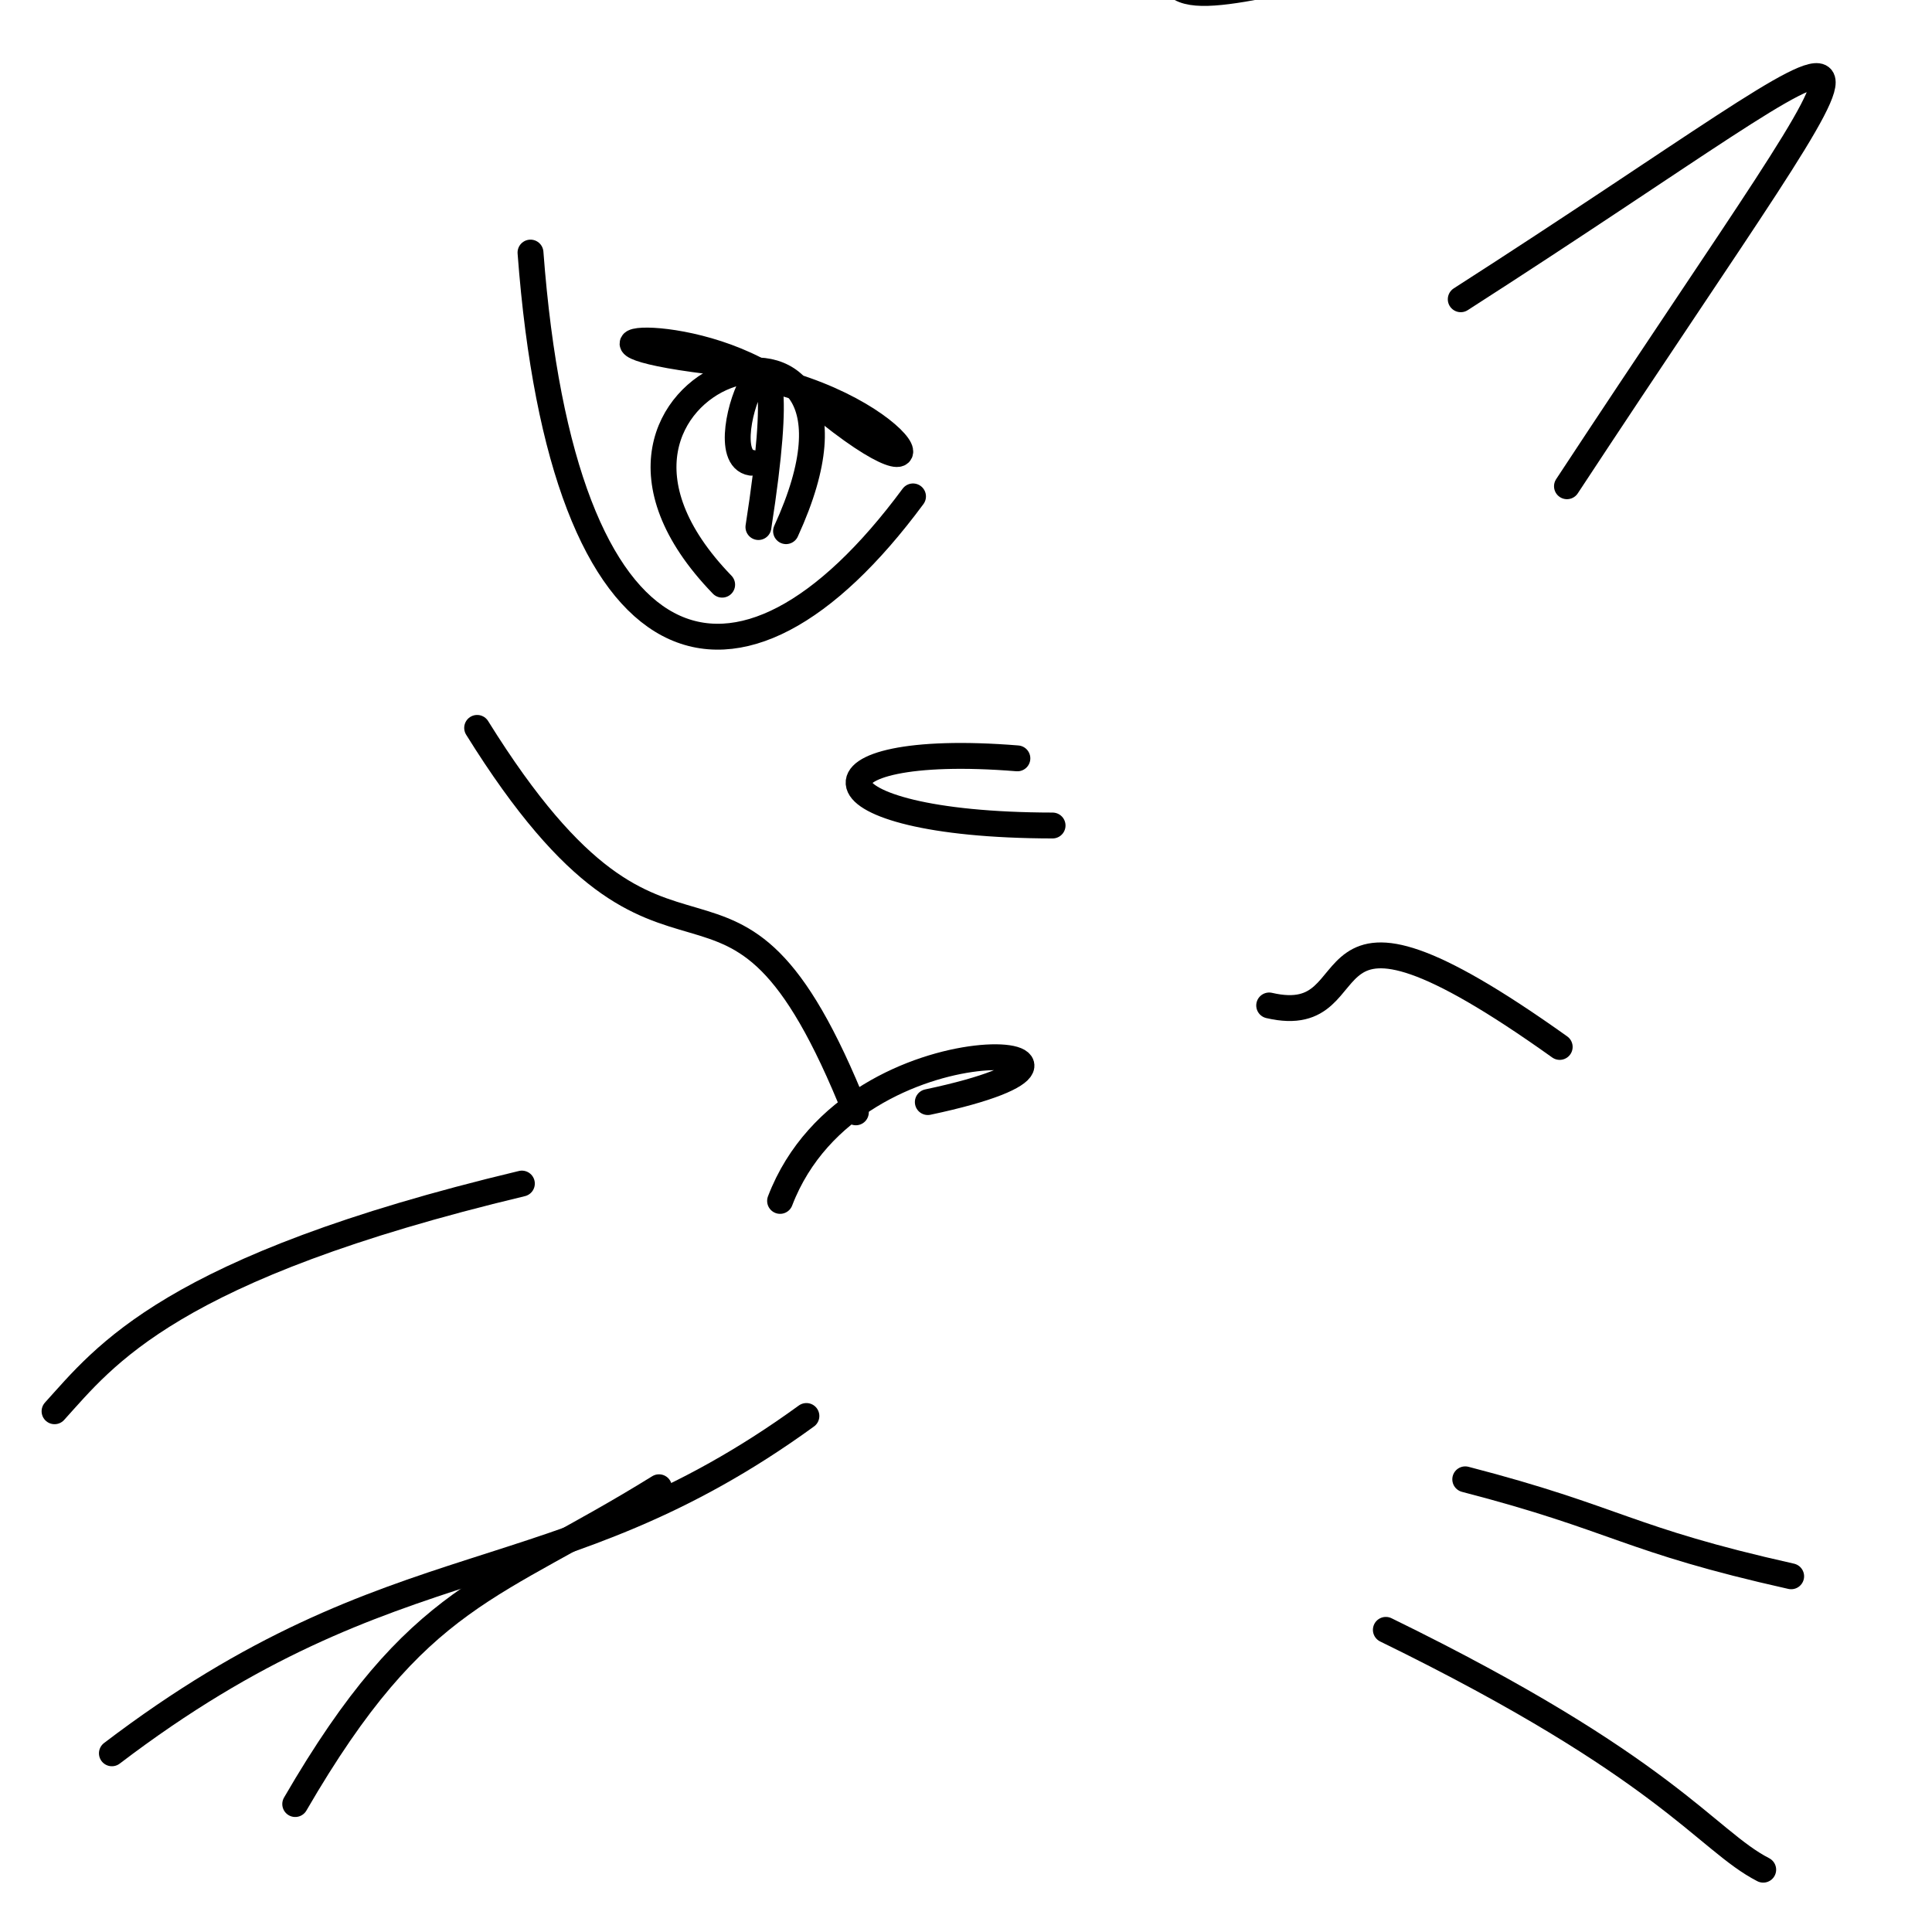
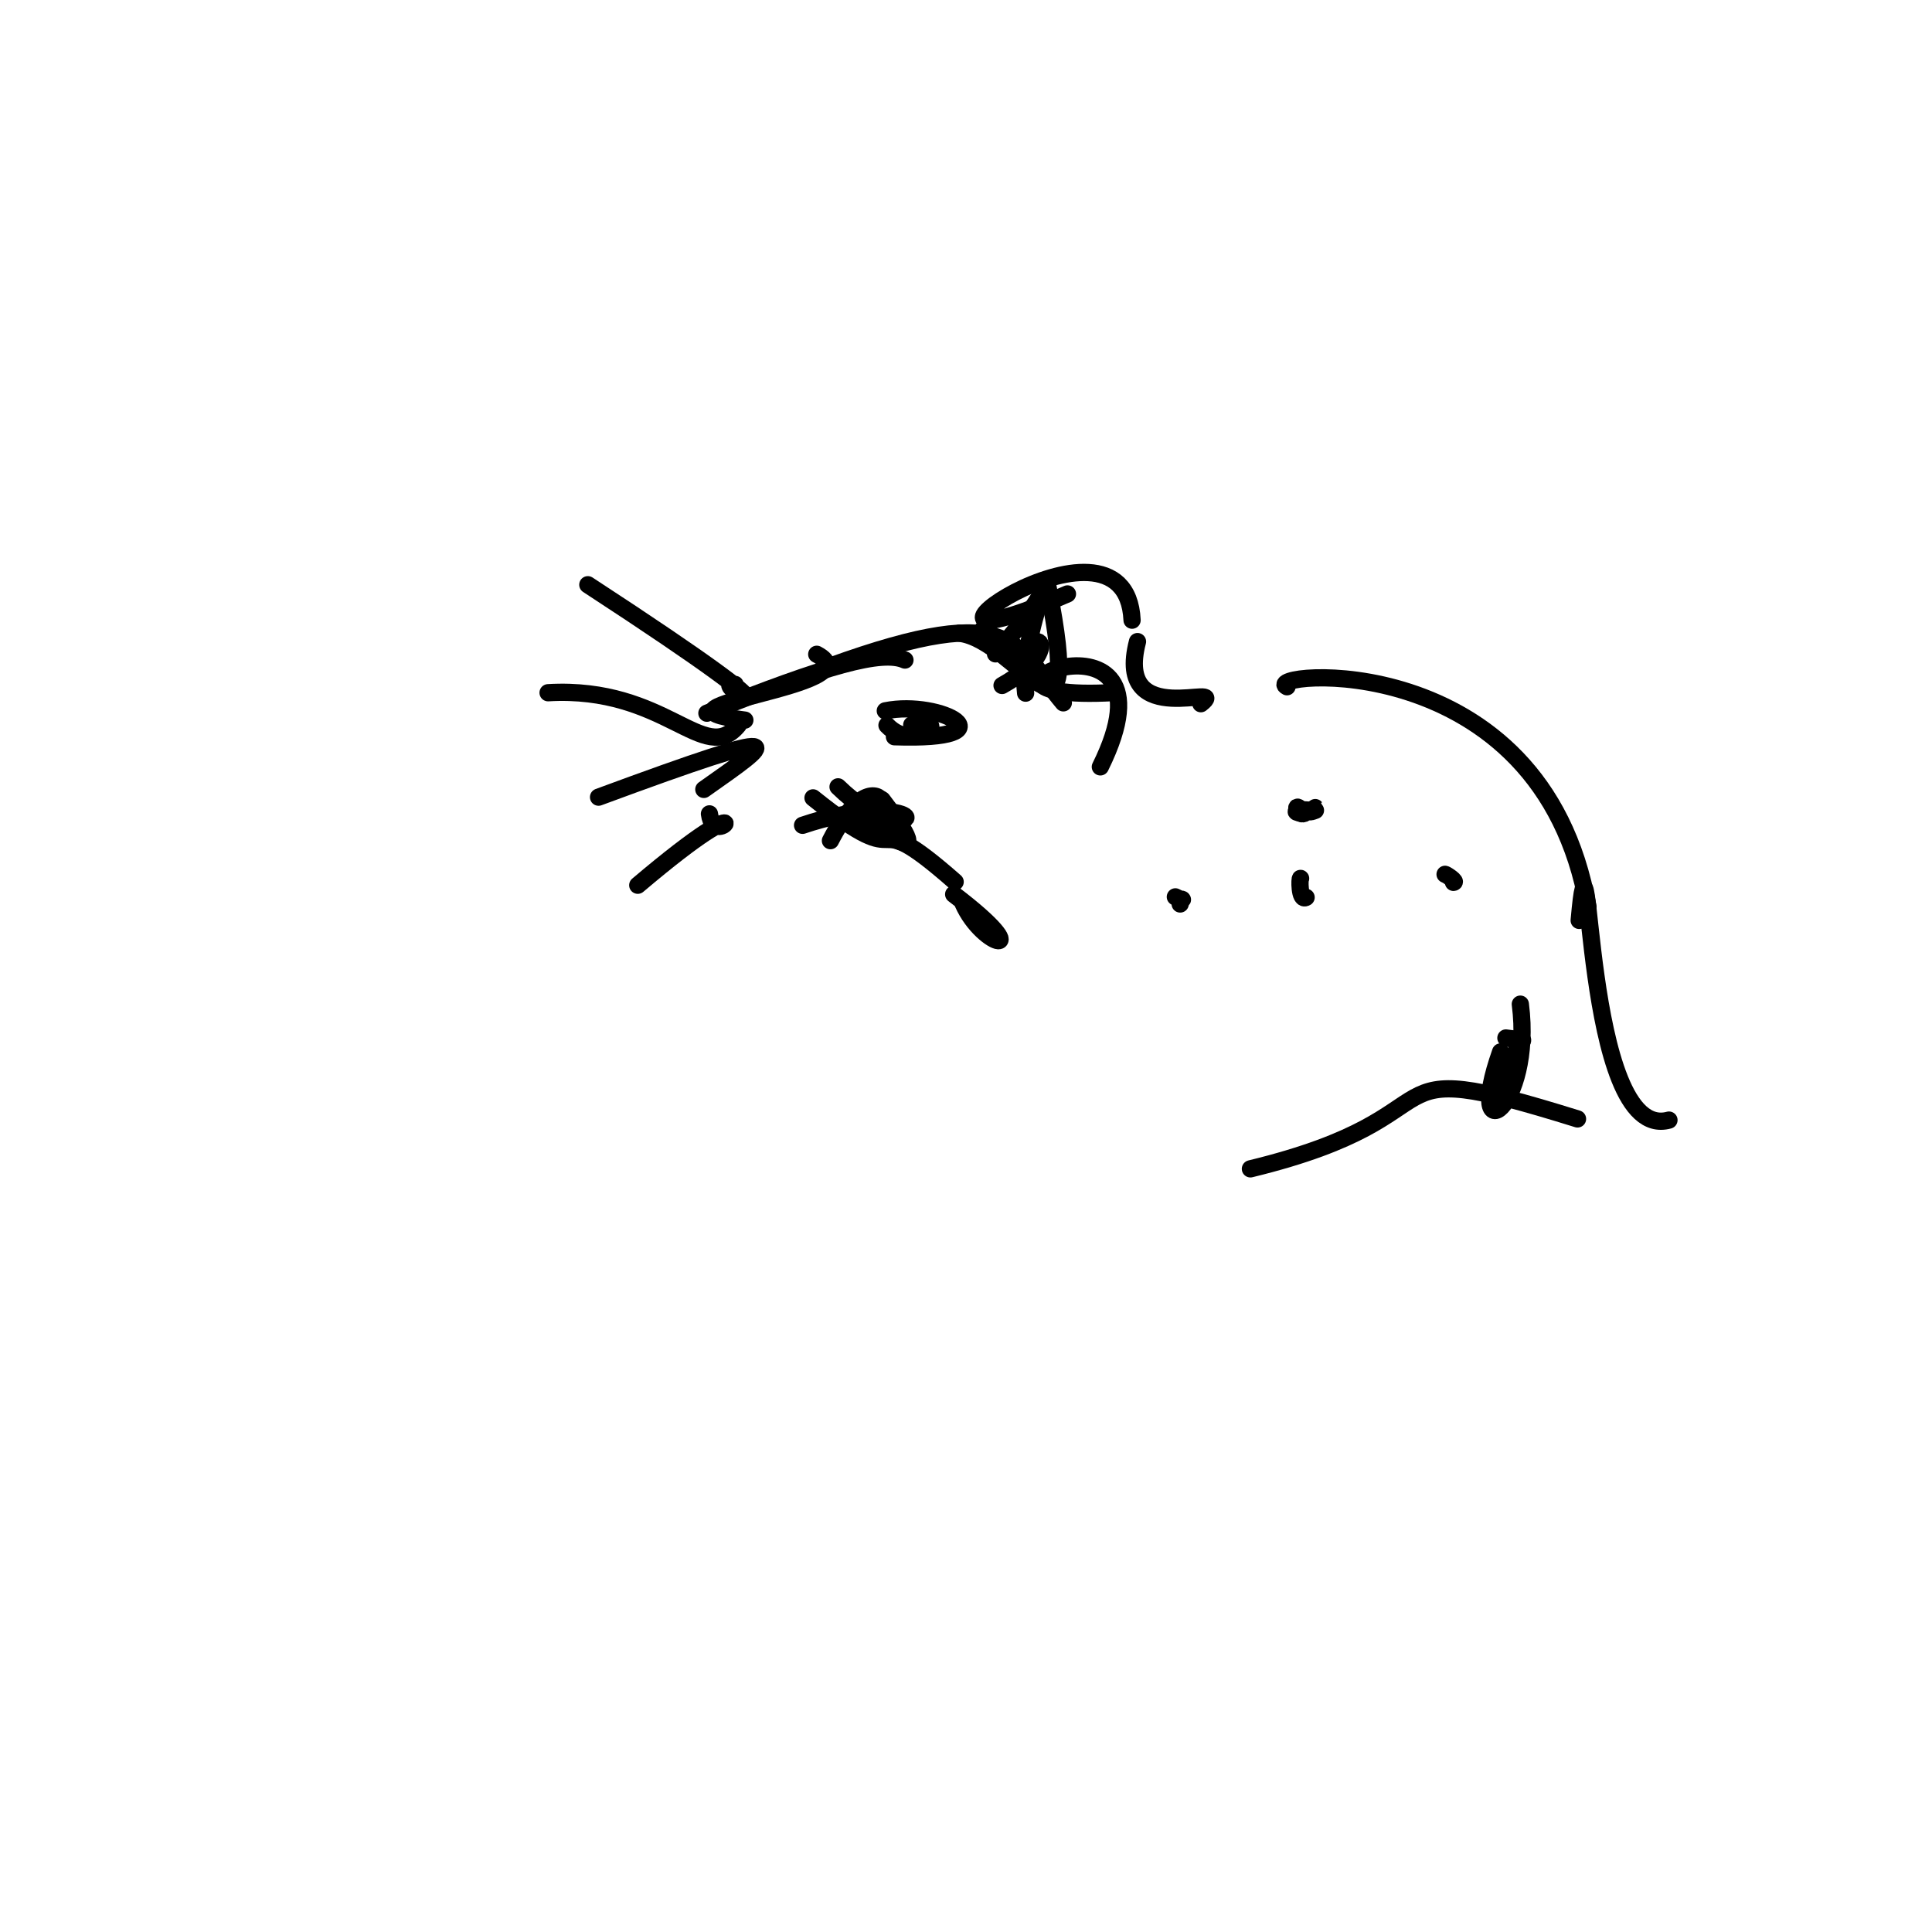
<svg xmlns="http://www.w3.org/2000/svg" version="1.1" width="224" height="224">
  <defs />
  <g>
-     <path d="M 122.038 95.711 C 93.126 95.67 92.44 85.862 117.958 87.926" stroke-width="3.0" fill="none" stroke="rgb(0, 0, 0)" stroke-opacity="1.0" stroke-linecap="round" stroke-linejoin="round" />
-     <path d="M 34.229 209.166 C 48.555 184.47 56.987 184.479 76.406 172.435" stroke-width="3.0" fill="none" stroke="rgb(0, 0, 0)" stroke-opacity="1.0" stroke-linecap="round" stroke-linejoin="round" />
-     <path d="M 60.508 137.226 C 19.607 147 12.11 157.253 6.324 163.624" stroke-width="3.0" fill="none" stroke="rgb(0, 0, 0)" stroke-opacity="1.0" stroke-linecap="round" stroke-linejoin="round" />
-     <path d="M 147.151 116.575 C 159.959 119.564 149.342 98.92 180.835 121.383" stroke-width="3.0" fill="none" stroke="rgb(0, 0, 0)" stroke-opacity="1.0" stroke-linecap="round" stroke-linejoin="round" />
-     <path d="M 92.995 45.277 C 111.295 61.098 106.325 47.063 86.71 43.457" stroke-width="3.0" fill="none" stroke="rgb(0, 0, 0)" stroke-opacity="1.0" stroke-linecap="round" stroke-linejoin="round" />
-     <path d="M 169.361 34.697 C 223.188 0.148 222.965 -6.397 181.677 56.377" stroke-width="3.0" fill="none" stroke="rgb(0, 0, 0)" stroke-opacity="1.0" stroke-linecap="round" stroke-linejoin="round" />
-     <path d="M 12.973 203.282 C 46.106 178.056 64.282 185.393 93.497 164.173" stroke-width="3.0" fill="none" stroke="rgb(0, 0, 0)" stroke-opacity="1.0" stroke-linecap="round" stroke-linejoin="round" />
-     <path d="M 99.23 128.966 C 84.338 91.723 78.485 121.664 55.321 84.393" stroke-width="3.0" fill="none" stroke="rgb(0, 0, 0)" stroke-opacity="1.0" stroke-linecap="round" stroke-linejoin="round" />
-     <path d="M 90.444 139.236 C 99.105 116.619 136.647 121.626 107.573 127.778" stroke-width="3.0" fill="none" stroke="rgb(0, 0, 0)" stroke-opacity="1.0" stroke-linecap="round" stroke-linejoin="round" />
-     <path d="M 156.594 -3.807 C 140.279 -0.411 133.783 1.656 136.079 -6.452" stroke-width="3.0" fill="none" stroke="rgb(0, 0, 0)" stroke-opacity="1.0" stroke-linecap="round" stroke-linejoin="round" />
-     <path d="M 160.678 188.969 C 193.318 204.914 197.833 213.38 204.43 216.775" stroke-width="3.0" fill="none" stroke="rgb(0, 0, 0)" stroke-opacity="1.0" stroke-linecap="round" stroke-linejoin="round" />
-     <path d="M 207.671 182.758 C 188.476 178.46 187.64 176.117 169.884 171.516" stroke-width="3.0" fill="none" stroke="rgb(0, 0, 0)" stroke-opacity="1.0" stroke-linecap="round" stroke-linejoin="round" />
-     <path d="M 83.728 67.788 C 60.381 43.656 105.862 29.516 91.135 61.584" stroke-width="3.0" fill="none" stroke="rgb(0, 0, 0)" stroke-opacity="1.0" stroke-linecap="round" stroke-linejoin="round" />
-     <path d="M 89.707 44.03 C 78.541 36.864 62.266 39.735 84.178 42.107" stroke-width="3.0" fill="none" stroke="rgb(0, 0, 0)" stroke-opacity="1.0" stroke-linecap="round" stroke-linejoin="round" />
-     <path d="M 87.933 61.108 C 93.335 26.565 81.443 52.786 87.099 53.647" stroke-width="3.0" fill="none" stroke="rgb(0, 0, 0)" stroke-opacity="1.0" stroke-linecap="round" stroke-linejoin="round" />
-     <path d="M 105.857 57.554 C 85.526 85.058 65.242 79.003 61.507 29.284" stroke-width="3.0" fill="none" stroke="rgb(0, 0, 0)" stroke-opacity="1.0" stroke-linecap="round" stroke-linejoin="round" />
+     <path d="M 127.577 88.912 C 137.82 68.212 106.33 81.518 129.111 80.301" stroke-width="2" fill="none" stroke="rgb(0, 0, 0)" stroke-opacity="1.0" stroke-linecap="round" stroke-linejoin="round" />
+     <path d="M 174.598 120.346 C 178.469 120.948 175.729 118.845 173.399 128.256" stroke-width="2" fill="none" stroke="rgb(0, 0, 0)" stroke-opacity="1.0" stroke-linecap="round" stroke-linejoin="round" />
+     <path d="M 136.274 103.984 C 137.906 104.844 136.548 103.608 136.832 104.809" stroke-width="2" fill="none" stroke="rgb(0, 0, 0)" stroke-opacity="1.0" stroke-linecap="round" stroke-linejoin="round" />
+     <path d="M 151.055 94.253 C 149.528 94.242 150.491 93.685 151.999 93.98" stroke-width="2" fill="none" stroke="rgb(0, 0, 0)" stroke-opacity="1.0" stroke-linecap="round" stroke-linejoin="round" />
+     <path d="M 123.763 68.863 C 98.363 79.878 130.517 56.274 131.255 71.904" stroke-width="2" fill="none" stroke="rgb(0, 0, 0)" stroke-opacity="1.0" stroke-linecap="round" stroke-linejoin="round" />
+     <path d="M 113.994 73.193 C 113.25 71.31 121.118 80.16 119.199 74.896" stroke-width="2" fill="none" stroke="rgb(0, 0, 0)" stroke-opacity="1.0" stroke-linecap="round" stroke-linejoin="round" />
+     <path d="M 176.27 116.424 C 177.829 128.588 169.694 134.091 173.982 121.963" stroke-width="2" fill="none" stroke="rgb(0, 0, 0)" stroke-opacity="1.0" stroke-linecap="round" stroke-linejoin="round" />
+     <path d="M 151.039 94.112 C 149.877 92.678 150.37 94.64 151.19 94.325" stroke-width="2" fill="none" stroke="rgb(0, 0, 0)" stroke-opacity="1.0" stroke-linecap="round" stroke-linejoin="round" />
+     <path d="M 167.546 101.369 C 167.707 101.396 169.001 102.261 168.518 102.303" stroke-width="2" fill="none" stroke="rgb(0, 0, 0)" stroke-opacity="1.0" stroke-linecap="round" stroke-linejoin="round" />
+     <path d="M 123.284 81.489 C 117.789 75.003 118.041 69.346 96.238 77.238" stroke-width="2" fill="none" stroke="rgb(0, 0, 0)" stroke-opacity="1.0" stroke-linecap="round" stroke-linejoin="round" />
+     <path d="M 144.976 135.518 C 170.923 129.227 157.118 121.683 182.9 129.73" stroke-width="2" fill="none" stroke="rgb(0, 0, 0)" stroke-opacity="1.0" stroke-linecap="round" stroke-linejoin="round" />
+     <path d="M 193.502 129.867 C 183.36 132.627 184.553 90.39 183.095 106.713" stroke-width="2" fill="none" stroke="rgb(0, 0, 0)" stroke-opacity="1.0" stroke-linecap="round" stroke-linejoin="round" />
+     <path d="M 131.883 74.389 C 129.133 84.977 142.701 78.875 139.231 81.588" stroke-width="2" fill="none" stroke="rgb(0, 0, 0)" stroke-opacity="1.0" stroke-linecap="round" stroke-linejoin="round" />
+     <path d="M 116.18 79.474 C 124.998 74.541 117.848 70.719 118.913 80.366" stroke-width="2" fill="none" stroke="rgb(0, 0, 0)" stroke-opacity="1.0" stroke-linecap="round" stroke-linejoin="round" />
+     <path d="M 111.241 73.42 C 117.952 74.18 125.81 90.061 121.517 68.098" stroke-width="2" fill="none" stroke="rgb(0, 0, 0)" stroke-opacity="1.0" stroke-linecap="round" stroke-linejoin="round" />
+     <path d="M 184.109 105.124 C 178.708 74.502 145.889 77.95 149.219 79.623" stroke-width="2" fill="none" stroke="rgb(0, 0, 0)" stroke-opacity="1.0" stroke-linecap="round" stroke-linejoin="round" />
+     <path d="M 96.889 95.154 C 98.38 92.45 110.814 103.888 102.28 92.73" stroke-width="2" fill="none" stroke="rgb(0, 0, 0)" stroke-opacity="1.0" stroke-linecap="round" stroke-linejoin="round" />
+     <path d="M 82.256 94.363 C 82.884 99.06 89.16 89.739 73.944 102.635" stroke-width="2" fill="none" stroke="rgb(0, 0, 0)" stroke-opacity="1.0" stroke-linecap="round" stroke-linejoin="round" />
+     <path d="M 102.645 82.415 C 109.118 81.094 117.623 85.891 103.704 85.42" stroke-width="2" fill="none" stroke="rgb(0, 0, 0)" stroke-opacity="1.0" stroke-linecap="round" stroke-linejoin="round" />
+     <path d="M 110.572 103.686 C 120.58 111.299 114.009 110.083 111.647 104.718" stroke-width="2" fill="none" stroke="rgb(0, 0, 0)" stroke-opacity="1.0" stroke-linecap="round" stroke-linejoin="round" />
+     <path d="M 63.547 80.316 C 77.245 79.519 81.652 88.906 85.592 84.073" stroke-width="2" fill="none" stroke="rgb(0, 0, 0)" stroke-opacity="1.0" stroke-linecap="round" stroke-linejoin="round" />
+     <path d="M 105.711 84.043 C 110.733 82.859 106.063 87.479 102.839 84.091" stroke-width="2" fill="none" stroke="rgb(0, 0, 0)" stroke-opacity="1.0" stroke-linecap="round" stroke-linejoin="round" />
+     <path d="M 81.604 91.524 C 89.638 85.855 93.08 83.672 69.398 92.423" stroke-width="2" fill="none" stroke="rgb(0, 0, 0)" stroke-opacity="1.0" stroke-linecap="round" stroke-linejoin="round" />
+     <path d="M 96.283 97.468 C 102.561 85.297 105.642 99.498 97.166 91.228" stroke-width="2" fill="none" stroke="rgb(0, 0, 0)" stroke-opacity="1.0" stroke-linecap="round" stroke-linejoin="round" />
+     <path d="M 151.432 104.043 C 150.608 104.549 150.672 101.661 150.795 101.851" stroke-width="2" fill="none" stroke="rgb(0, 0, 0)" stroke-opacity="1.0" stroke-linecap="round" stroke-linejoin="round" />
+     <path d="M 86.36 83.492 C 72.723 81.814 101.783 79.62 94.695 75.859" stroke-width="2" fill="none" stroke="rgb(0, 0, 0)" stroke-opacity="1.0" stroke-linecap="round" stroke-linejoin="round" />
+     <path d="M 151.917 94.02 C 153.671 92.9 150.698 94.654 152.515 93.95" stroke-width="2" fill="none" stroke="rgb(0, 0, 0)" stroke-opacity="1.0" stroke-linecap="round" stroke-linejoin="round" />
+     <path d="M 94.262 92.507 C 106.266 102.153 99.626 92.469 110.742 102.244" stroke-width="2" fill="none" stroke="rgb(0, 0, 0)" stroke-opacity="1.0" stroke-linecap="round" stroke-linejoin="round" />
+     <path d="M 118.819 77.209 C 120.664 65.098 124.205 65.883 115.423 75.81" stroke-width="2" fill="none" stroke="rgb(0, 0, 0)" stroke-opacity="1.0" stroke-linecap="round" stroke-linejoin="round" />
+     <path d="M 100.252 94.617 C 109.17 96.617 104.974 91.66 93.052 95.686" stroke-width="2" fill="none" stroke="rgb(0, 0, 0)" stroke-opacity="1.0" stroke-linecap="round" stroke-linejoin="round" />
+     <path d="M 68.154 67.796 C 97.901 87.208 81.426 78.869 85.227 79.352" stroke-width="2" fill="none" stroke="rgb(0, 0, 0)" stroke-opacity="1.0" stroke-linecap="round" stroke-linejoin="round" />
+     <path d="M 104.921 76.527 C 102.281 75.337 95.864 77.122 81.959 82.69" stroke-width="2" fill="none" stroke="rgb(0, 0, 0)" stroke-opacity="1.0" stroke-linecap="round" stroke-linejoin="round" />
  </g>
</svg>
